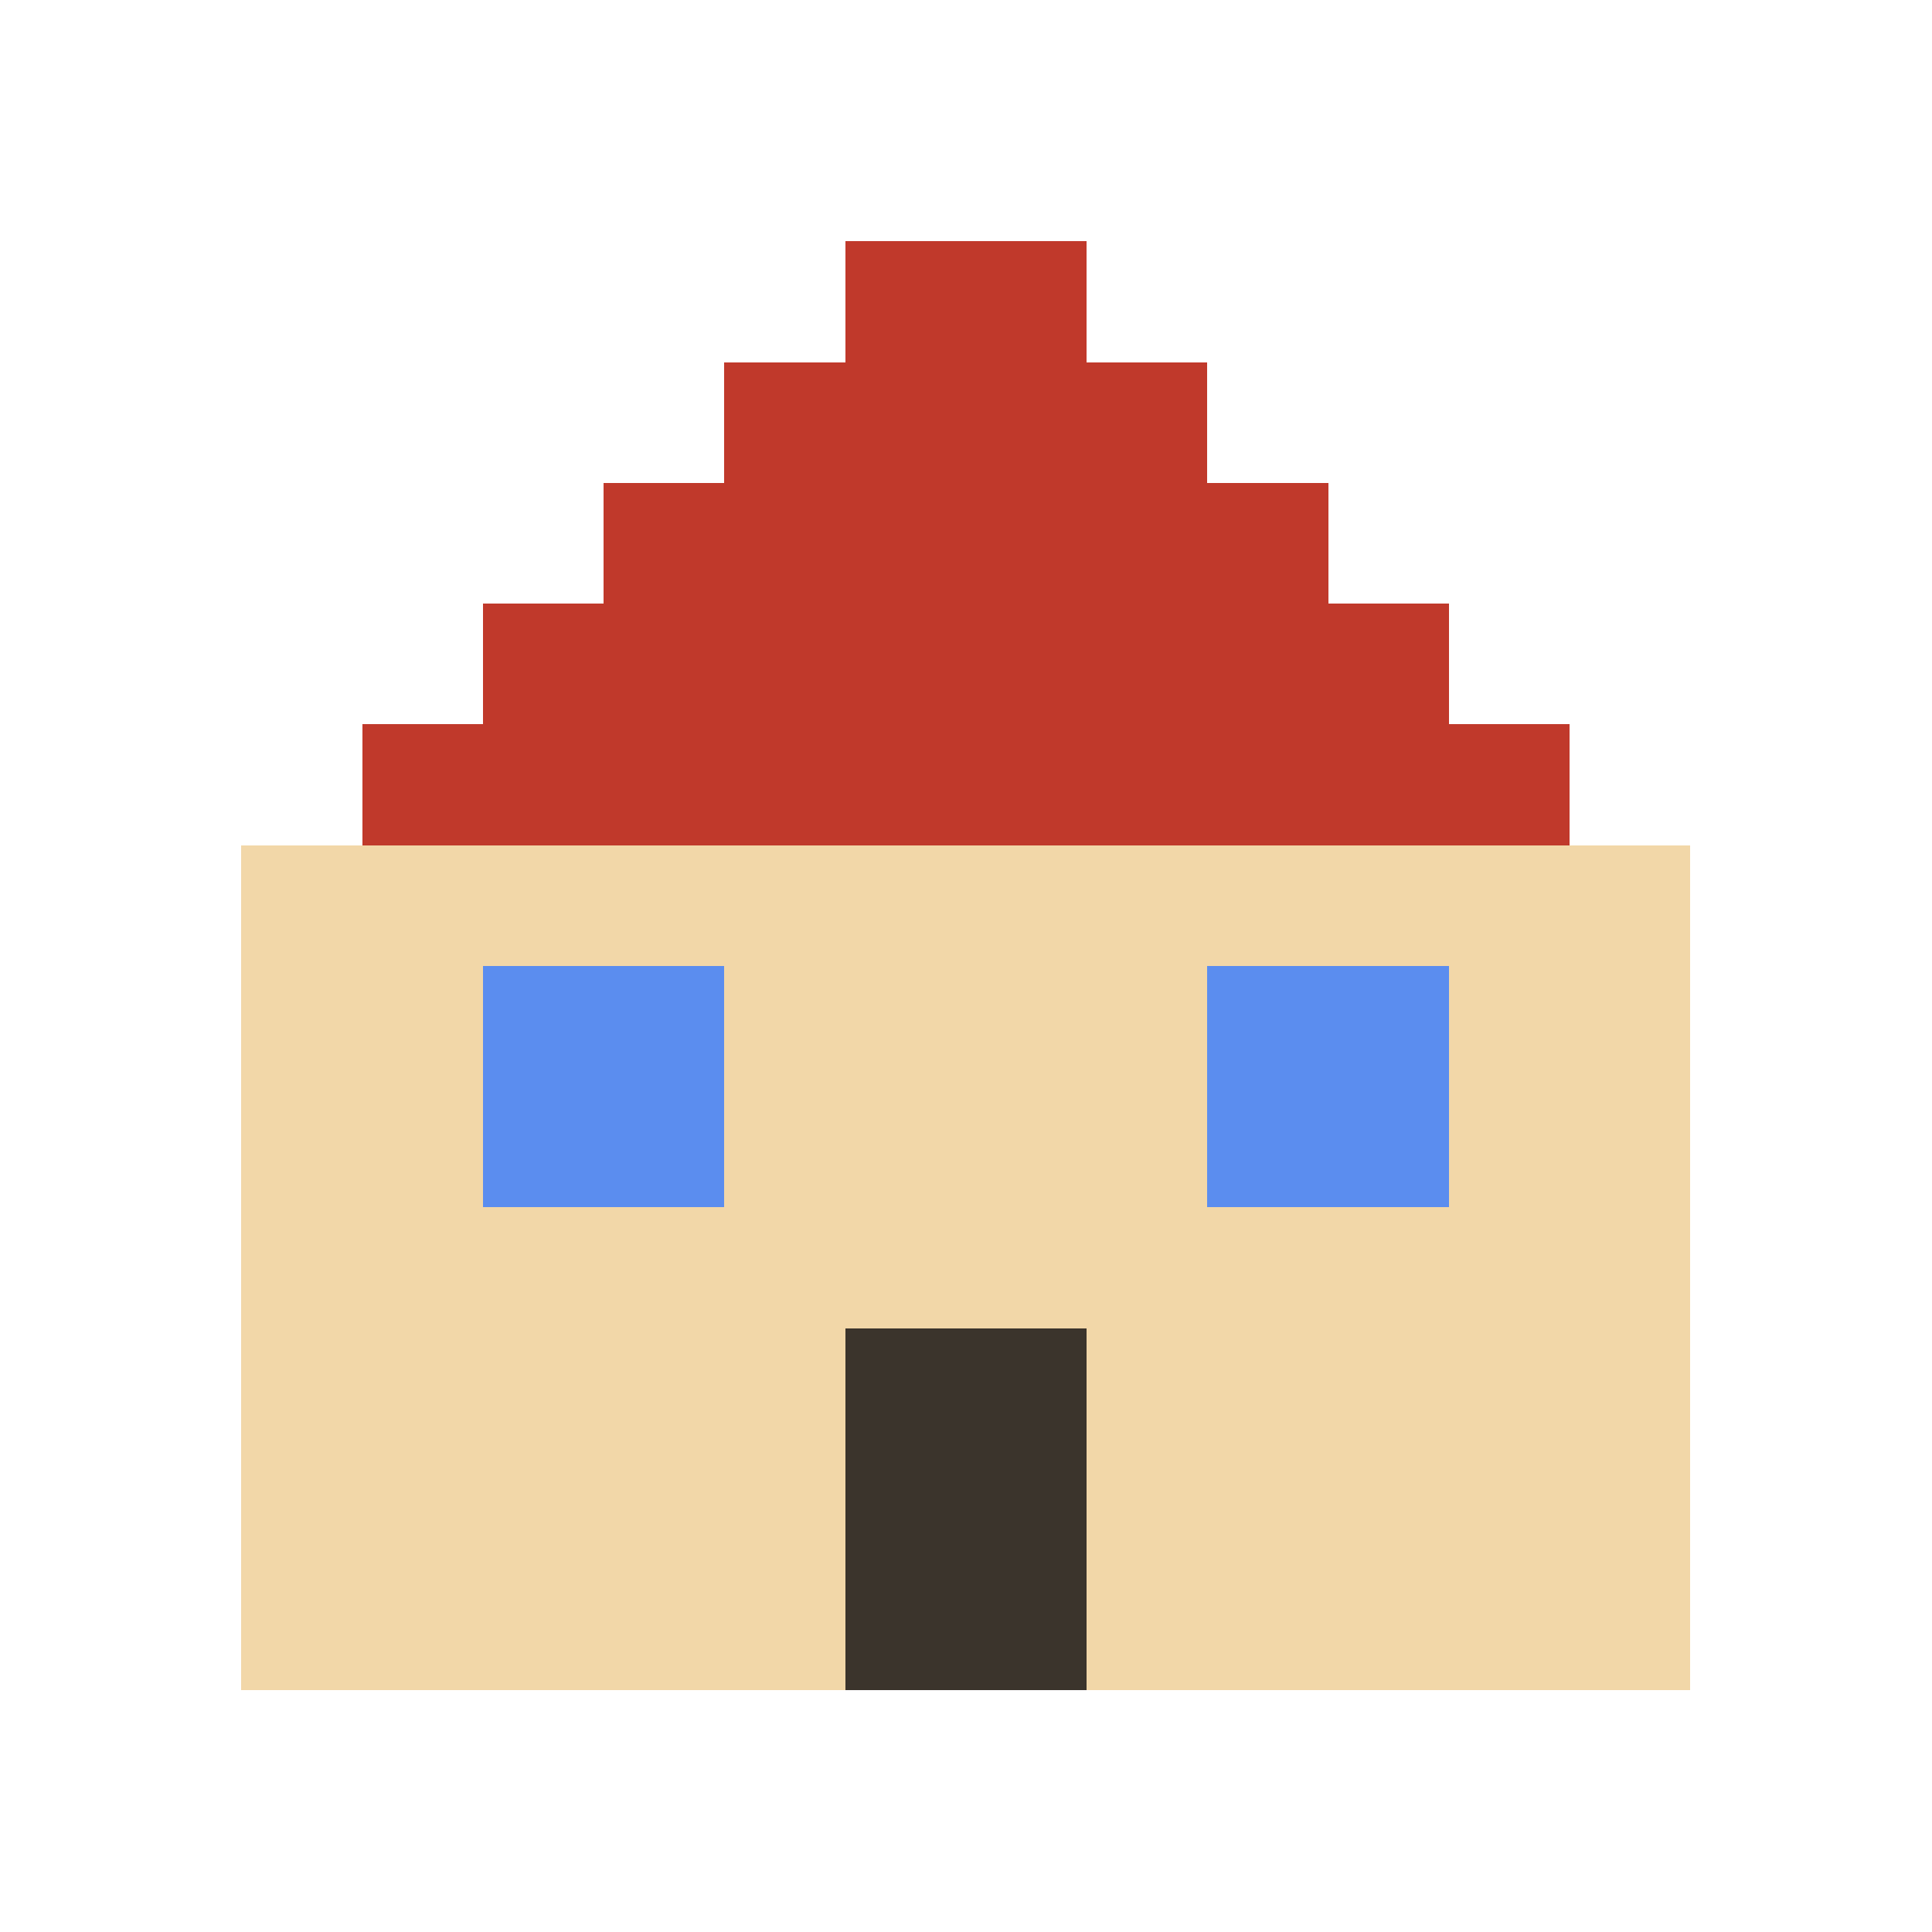
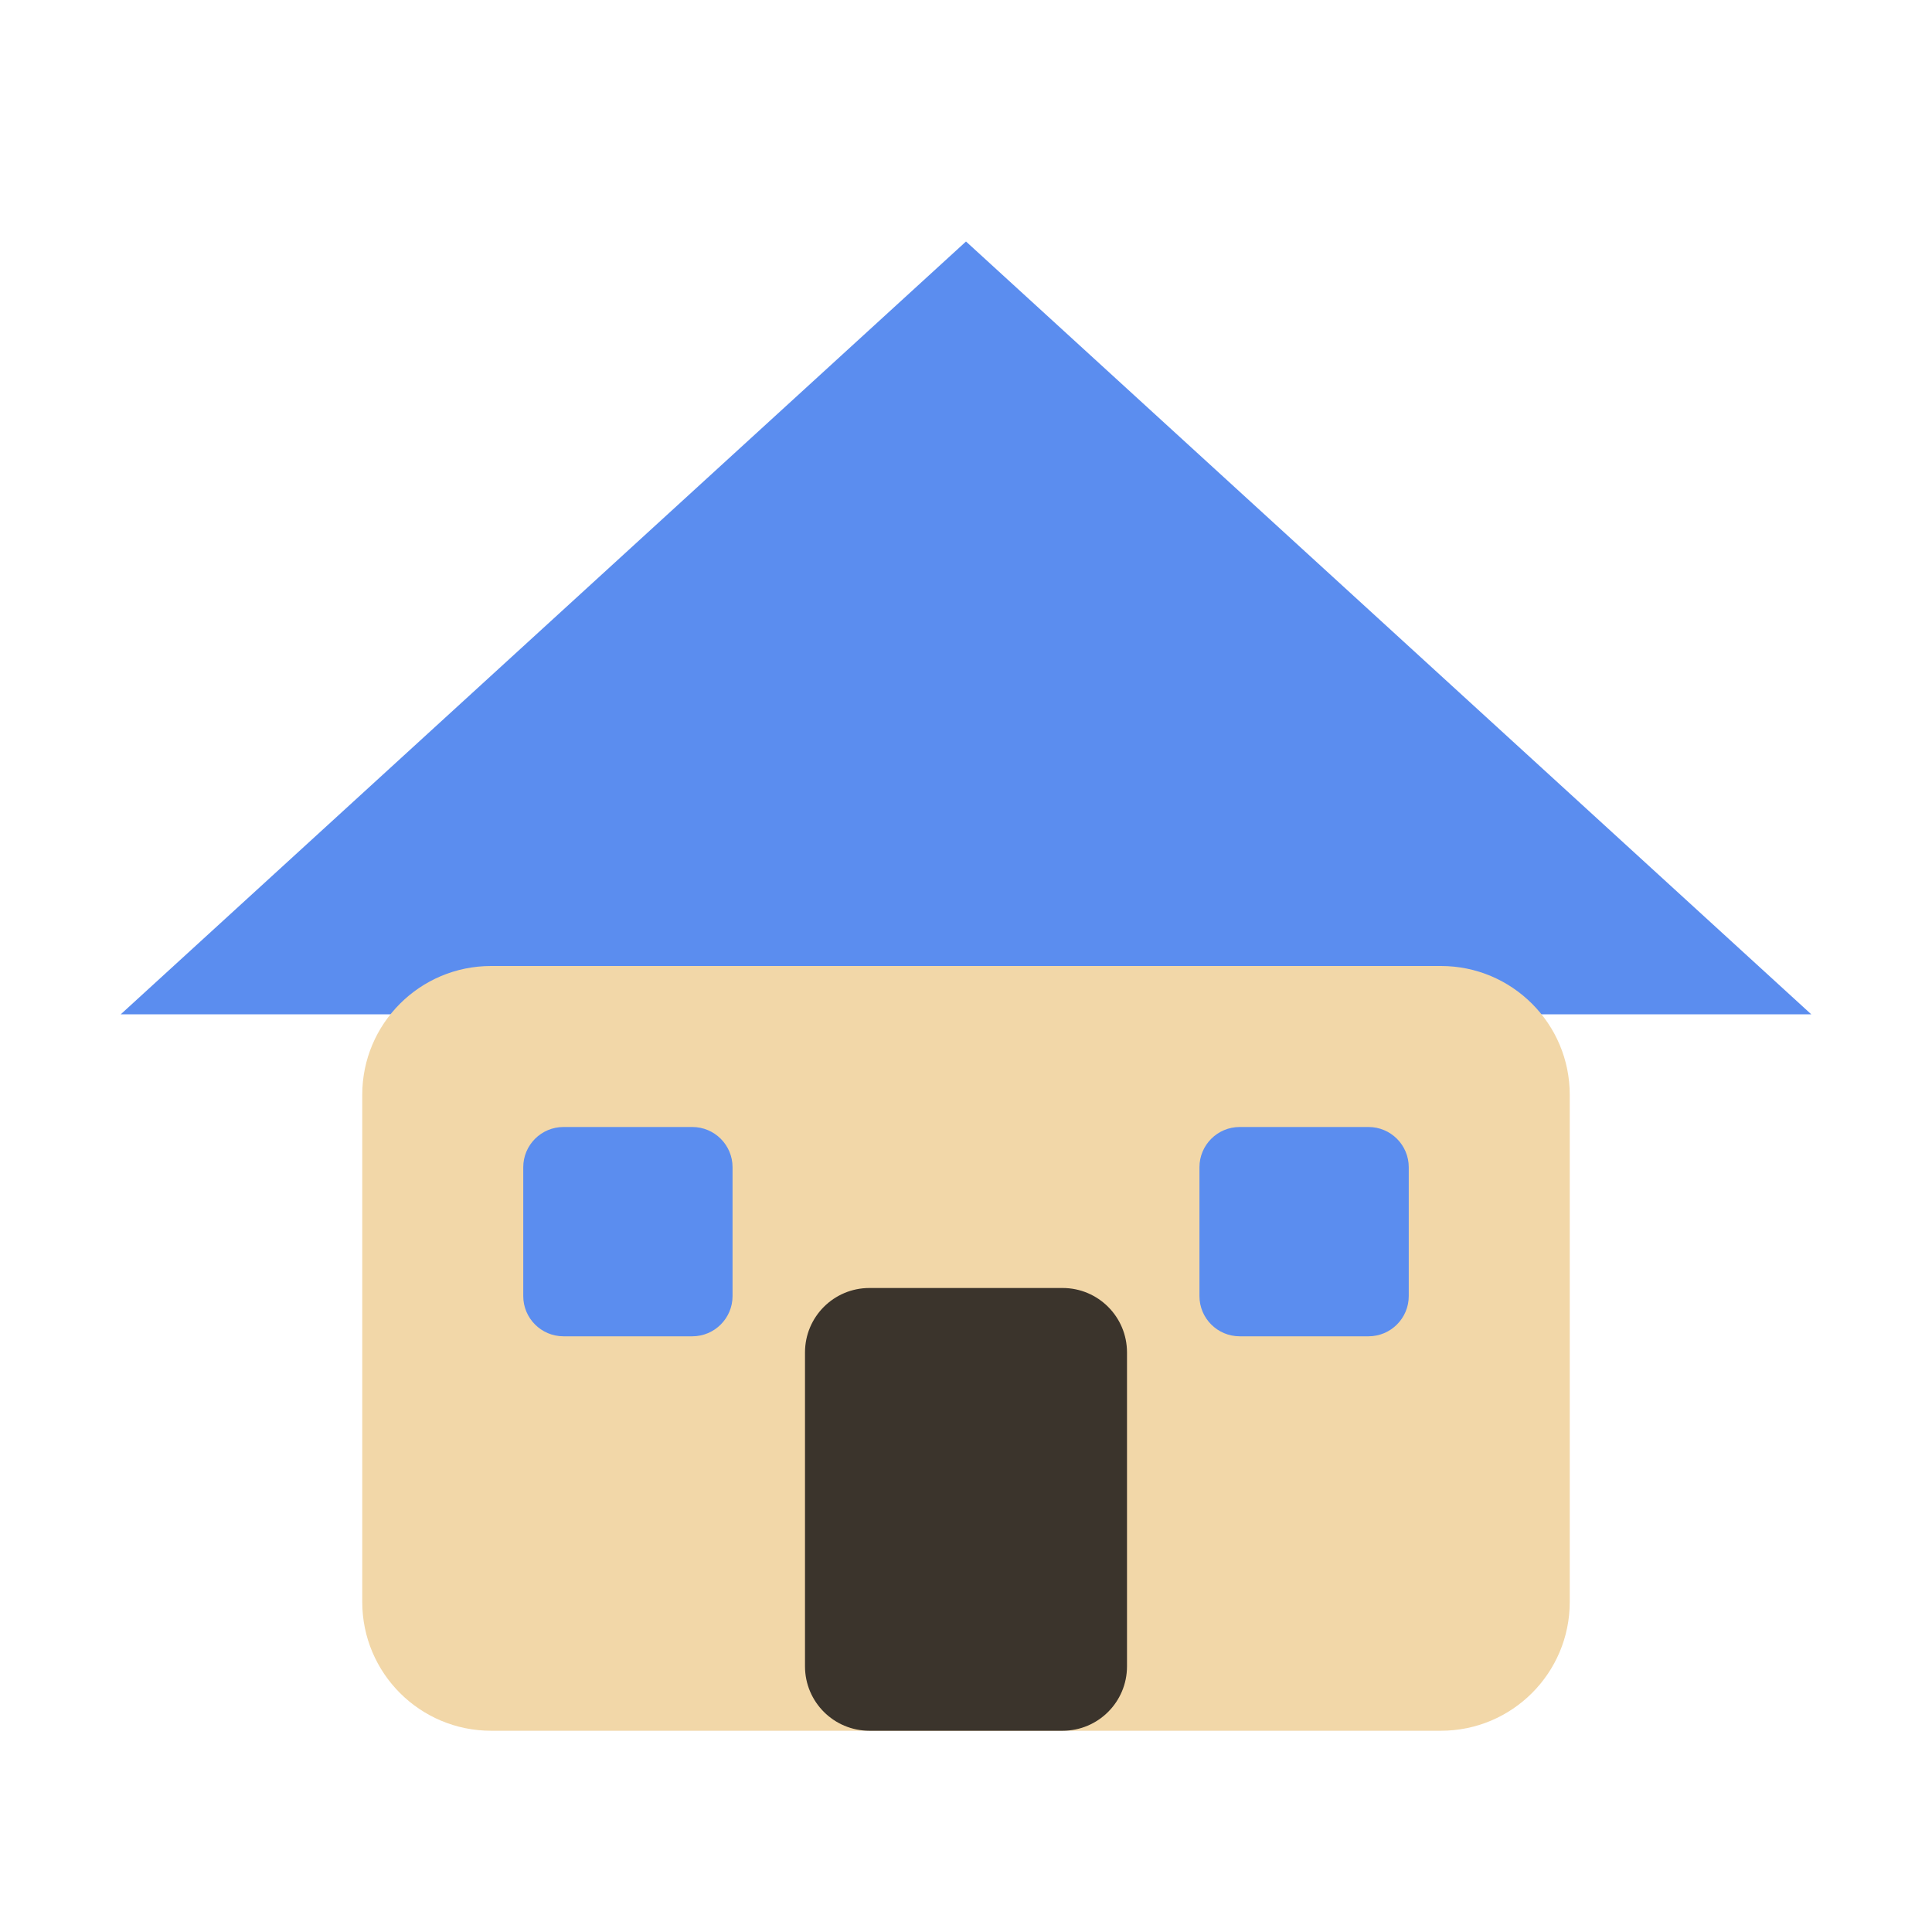
- <svg xmlns="http://www.w3.org/2000/svg" viewBox="0 0 16 16" shape-rendering="crispEdges" role="img" aria-label="像素小镇">
-   <rect x="7" y="2" width="1" height="1" fill="#c0392b" />
-   <rect x="8" y="2" width="1" height="1" fill="#c0392b" />
-   <rect x="6" y="3" width="1" height="1" fill="#c0392b" />
-   <rect x="7" y="3" width="1" height="1" fill="#c0392b" />
-   <rect x="8" y="3" width="1" height="1" fill="#c0392b" />
-   <rect x="9" y="3" width="1" height="1" fill="#c0392b" />
-   <rect x="5" y="4" width="1" height="1" fill="#c0392b" />
-   <rect x="6" y="4" width="1" height="1" fill="#c0392b" />
-   <rect x="7" y="4" width="1" height="1" fill="#c0392b" />
-   <rect x="8" y="4" width="1" height="1" fill="#c0392b" />
-   <rect x="9" y="4" width="1" height="1" fill="#c0392b" />
-   <rect x="10" y="4" width="1" height="1" fill="#c0392b" />
-   <rect x="4" y="5" width="1" height="1" fill="#c0392b" />
-   <rect x="5" y="5" width="1" height="1" fill="#c0392b" />
-   <rect x="6" y="5" width="1" height="1" fill="#c0392b" />
-   <rect x="7" y="5" width="1" height="1" fill="#c0392b" />
-   <rect x="8" y="5" width="1" height="1" fill="#c0392b" />
-   <rect x="9" y="5" width="1" height="1" fill="#c0392b" />
-   <rect x="10" y="5" width="1" height="1" fill="#c0392b" />
-   <rect x="11" y="5" width="1" height="1" fill="#c0392b" />
-   <rect x="3" y="6" width="1" height="1" fill="#c0392b" />
-   <rect x="4" y="6" width="1" height="1" fill="#c0392b" />
-   <rect x="5" y="6" width="1" height="1" fill="#c0392b" />
-   <rect x="6" y="6" width="1" height="1" fill="#c0392b" />
-   <rect x="7" y="6" width="1" height="1" fill="#c0392b" />
-   <rect x="8" y="6" width="1" height="1" fill="#c0392b" />
-   <rect x="9" y="6" width="1" height="1" fill="#c0392b" />
-   <rect x="10" y="6" width="1" height="1" fill="#c0392b" />
-   <rect x="11" y="6" width="1" height="1" fill="#c0392b" />
-   <rect x="12" y="6" width="1" height="1" fill="#c0392b" />
-   <rect x="2" y="7" width="1" height="1" fill="#f2d7a8" />
-   <rect x="3" y="7" width="1" height="1" fill="#f2d7a8" />
-   <rect x="4" y="7" width="1" height="1" fill="#f2d7a8" />
-   <rect x="5" y="7" width="1" height="1" fill="#f2d7a8" />
-   <rect x="6" y="7" width="1" height="1" fill="#f2d7a8" />
-   <rect x="7" y="7" width="1" height="1" fill="#f2d7a8" />
-   <rect x="8" y="7" width="1" height="1" fill="#f2d7a8" />
-   <rect x="9" y="7" width="1" height="1" fill="#f2d7a8" />
-   <rect x="10" y="7" width="1" height="1" fill="#f2d7a8" />
-   <rect x="11" y="7" width="1" height="1" fill="#f2d7a8" />
-   <rect x="12" y="7" width="1" height="1" fill="#f2d7a8" />
-   <rect x="13" y="7" width="1" height="1" fill="#f2d7a8" />
-   <rect x="2" y="8" width="1" height="1" fill="#f2d7a8" />
-   <rect x="3" y="8" width="1" height="1" fill="#f2d7a8" />
-   <rect x="4" y="8" width="1" height="1" fill="#5b8def" />
-   <rect x="5" y="8" width="1" height="1" fill="#5b8def" />
-   <rect x="6" y="8" width="1" height="1" fill="#f2d7a8" />
-   <rect x="7" y="8" width="1" height="1" fill="#f2d7a8" />
-   <rect x="8" y="8" width="1" height="1" fill="#f2d7a8" />
-   <rect x="9" y="8" width="1" height="1" fill="#f2d7a8" />
-   <rect x="10" y="8" width="1" height="1" fill="#5b8def" />
-   <rect x="11" y="8" width="1" height="1" fill="#5b8def" />
-   <rect x="12" y="8" width="1" height="1" fill="#f2d7a8" />
-   <rect x="13" y="8" width="1" height="1" fill="#f2d7a8" />
-   <rect x="2" y="9" width="1" height="1" fill="#f2d7a8" />
-   <rect x="3" y="9" width="1" height="1" fill="#f2d7a8" />
-   <rect x="4" y="9" width="1" height="1" fill="#5b8def" />
-   <rect x="5" y="9" width="1" height="1" fill="#5b8def" />
-   <rect x="6" y="9" width="1" height="1" fill="#f2d7a8" />
-   <rect x="7" y="9" width="1" height="1" fill="#f2d7a8" />
-   <rect x="8" y="9" width="1" height="1" fill="#f2d7a8" />
-   <rect x="9" y="9" width="1" height="1" fill="#f2d7a8" />
-   <rect x="10" y="9" width="1" height="1" fill="#5b8def" />
-   <rect x="11" y="9" width="1" height="1" fill="#5b8def" />
-   <rect x="12" y="9" width="1" height="1" fill="#f2d7a8" />
-   <rect x="13" y="9" width="1" height="1" fill="#f2d7a8" />
-   <rect x="2" y="10" width="1" height="1" fill="#f2d7a8" />
-   <rect x="3" y="10" width="1" height="1" fill="#f2d7a8" />
-   <rect x="4" y="10" width="1" height="1" fill="#f2d7a8" />
-   <rect x="5" y="10" width="1" height="1" fill="#f2d7a8" />
-   <rect x="6" y="10" width="1" height="1" fill="#f2d7a8" />
-   <rect x="7" y="10" width="1" height="1" fill="#f2d7a8" />
-   <rect x="8" y="10" width="1" height="1" fill="#f2d7a8" />
-   <rect x="9" y="10" width="1" height="1" fill="#f2d7a8" />
-   <rect x="10" y="10" width="1" height="1" fill="#f2d7a8" />
-   <rect x="11" y="10" width="1" height="1" fill="#f2d7a8" />
-   <rect x="12" y="10" width="1" height="1" fill="#f2d7a8" />
-   <rect x="13" y="10" width="1" height="1" fill="#f2d7a8" />
-   <rect x="2" y="11" width="1" height="1" fill="#f2d7a8" />
-   <rect x="3" y="11" width="1" height="1" fill="#f2d7a8" />
-   <rect x="4" y="11" width="1" height="1" fill="#f2d7a8" />
-   <rect x="5" y="11" width="1" height="1" fill="#f2d7a8" />
-   <rect x="6" y="11" width="1" height="1" fill="#f2d7a8" />
-   <rect x="7" y="11" width="1" height="1" fill="#3b342c" />
-   <rect x="8" y="11" width="1" height="1" fill="#3b342c" />
-   <rect x="9" y="11" width="1" height="1" fill="#f2d7a8" />
-   <rect x="10" y="11" width="1" height="1" fill="#f2d7a8" />
-   <rect x="11" y="11" width="1" height="1" fill="#f2d7a8" />
-   <rect x="12" y="11" width="1" height="1" fill="#f2d7a8" />
-   <rect x="13" y="11" width="1" height="1" fill="#f2d7a8" />
-   <rect x="2" y="12" width="1" height="1" fill="#f2d7a8" />
-   <rect x="3" y="12" width="1" height="1" fill="#f2d7a8" />
-   <rect x="4" y="12" width="1" height="1" fill="#f2d7a8" />
-   <rect x="5" y="12" width="1" height="1" fill="#f2d7a8" />
-   <rect x="6" y="12" width="1" height="1" fill="#f2d7a8" />
-   <rect x="7" y="12" width="1" height="1" fill="#3b342c" />
-   <rect x="8" y="12" width="1" height="1" fill="#3b342c" />
-   <rect x="9" y="12" width="1" height="1" fill="#f2d7a8" />
-   <rect x="10" y="12" width="1" height="1" fill="#f2d7a8" />
-   <rect x="11" y="12" width="1" height="1" fill="#f2d7a8" />
-   <rect x="12" y="12" width="1" height="1" fill="#f2d7a8" />
-   <rect x="13" y="12" width="1" height="1" fill="#f2d7a8" />
-   <rect x="2" y="13" width="1" height="1" fill="#f2d7a8" />
-   <rect x="3" y="13" width="1" height="1" fill="#f2d7a8" />
-   <rect x="4" y="13" width="1" height="1" fill="#f2d7a8" />
-   <rect x="5" y="13" width="1" height="1" fill="#f2d7a8" />
-   <rect x="6" y="13" width="1" height="1" fill="#f2d7a8" />
-   <rect x="7" y="13" width="1" height="1" fill="#3b342c" />
-   <rect x="8" y="13" width="1" height="1" fill="#3b342c" />
-   <rect x="9" y="13" width="1" height="1" fill="#f2d7a8" />
-   <rect x="10" y="13" width="1" height="1" fill="#f2d7a8" />
-   <rect x="11" y="13" width="1" height="1" fill="#f2d7a8" />
-   <rect x="12" y="13" width="1" height="1" fill="#f2d7a8" />
-   <rect x="13" y="13" width="1" height="1" fill="#f2d7a8" />
+ <svg xmlns="http://www.w3.org/2000/svg" viewBox="0 0 24 24" role="img" aria-label="像素小镇">
+   <path fill="#5b8def" d="M12 3 22.5 12.6H1.5L12 3z" />
+   <rect x="4.5" y="12" width="15" height="9.5" rx="1.6" fill="#f2d7a8" />
+   <rect x="10" y="16" width="4" height="5.5" rx=".8" fill="#3b342c" />
+   <rect x="6.5" y="14" width="2.6" height="2.6" rx=".5" fill="#5b8def" />
+   <rect x="14.9" y="14" width="2.6" height="2.6" rx=".5" fill="#5b8def" />
</svg>
